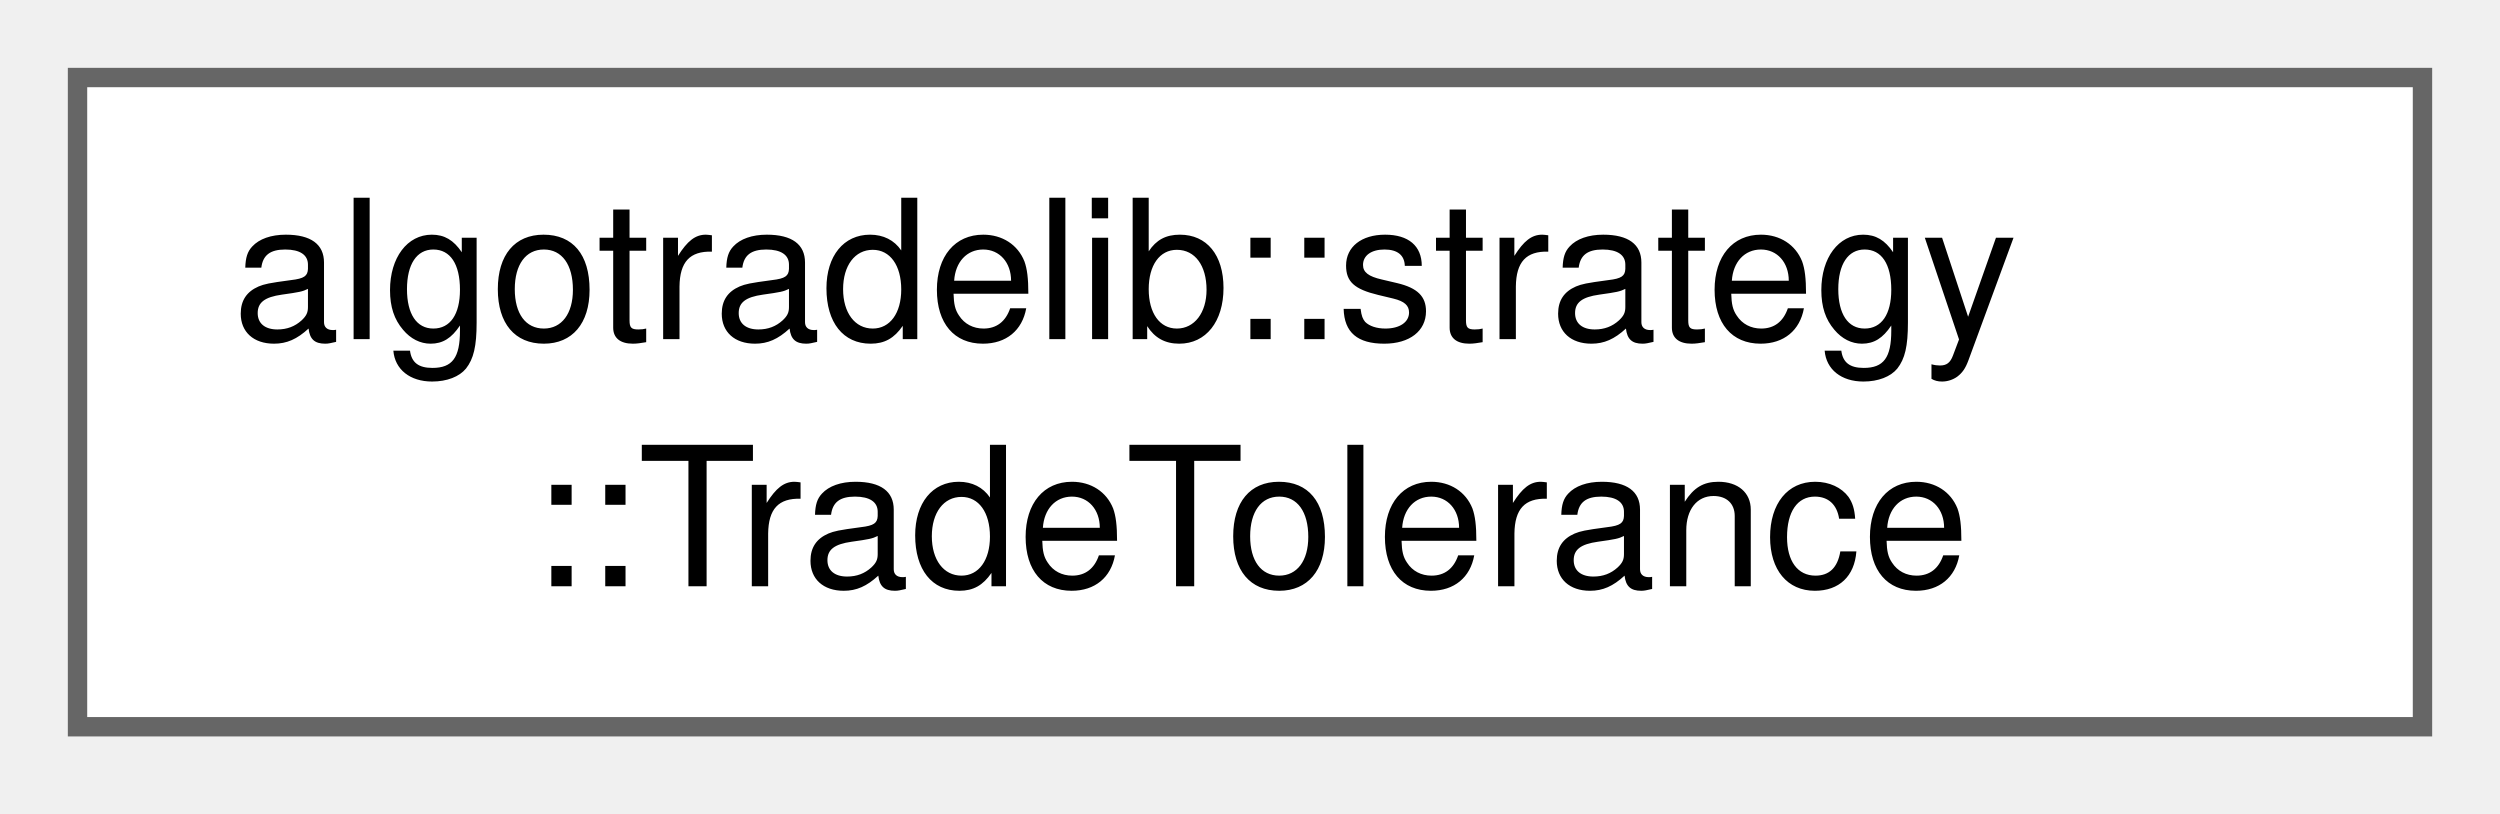
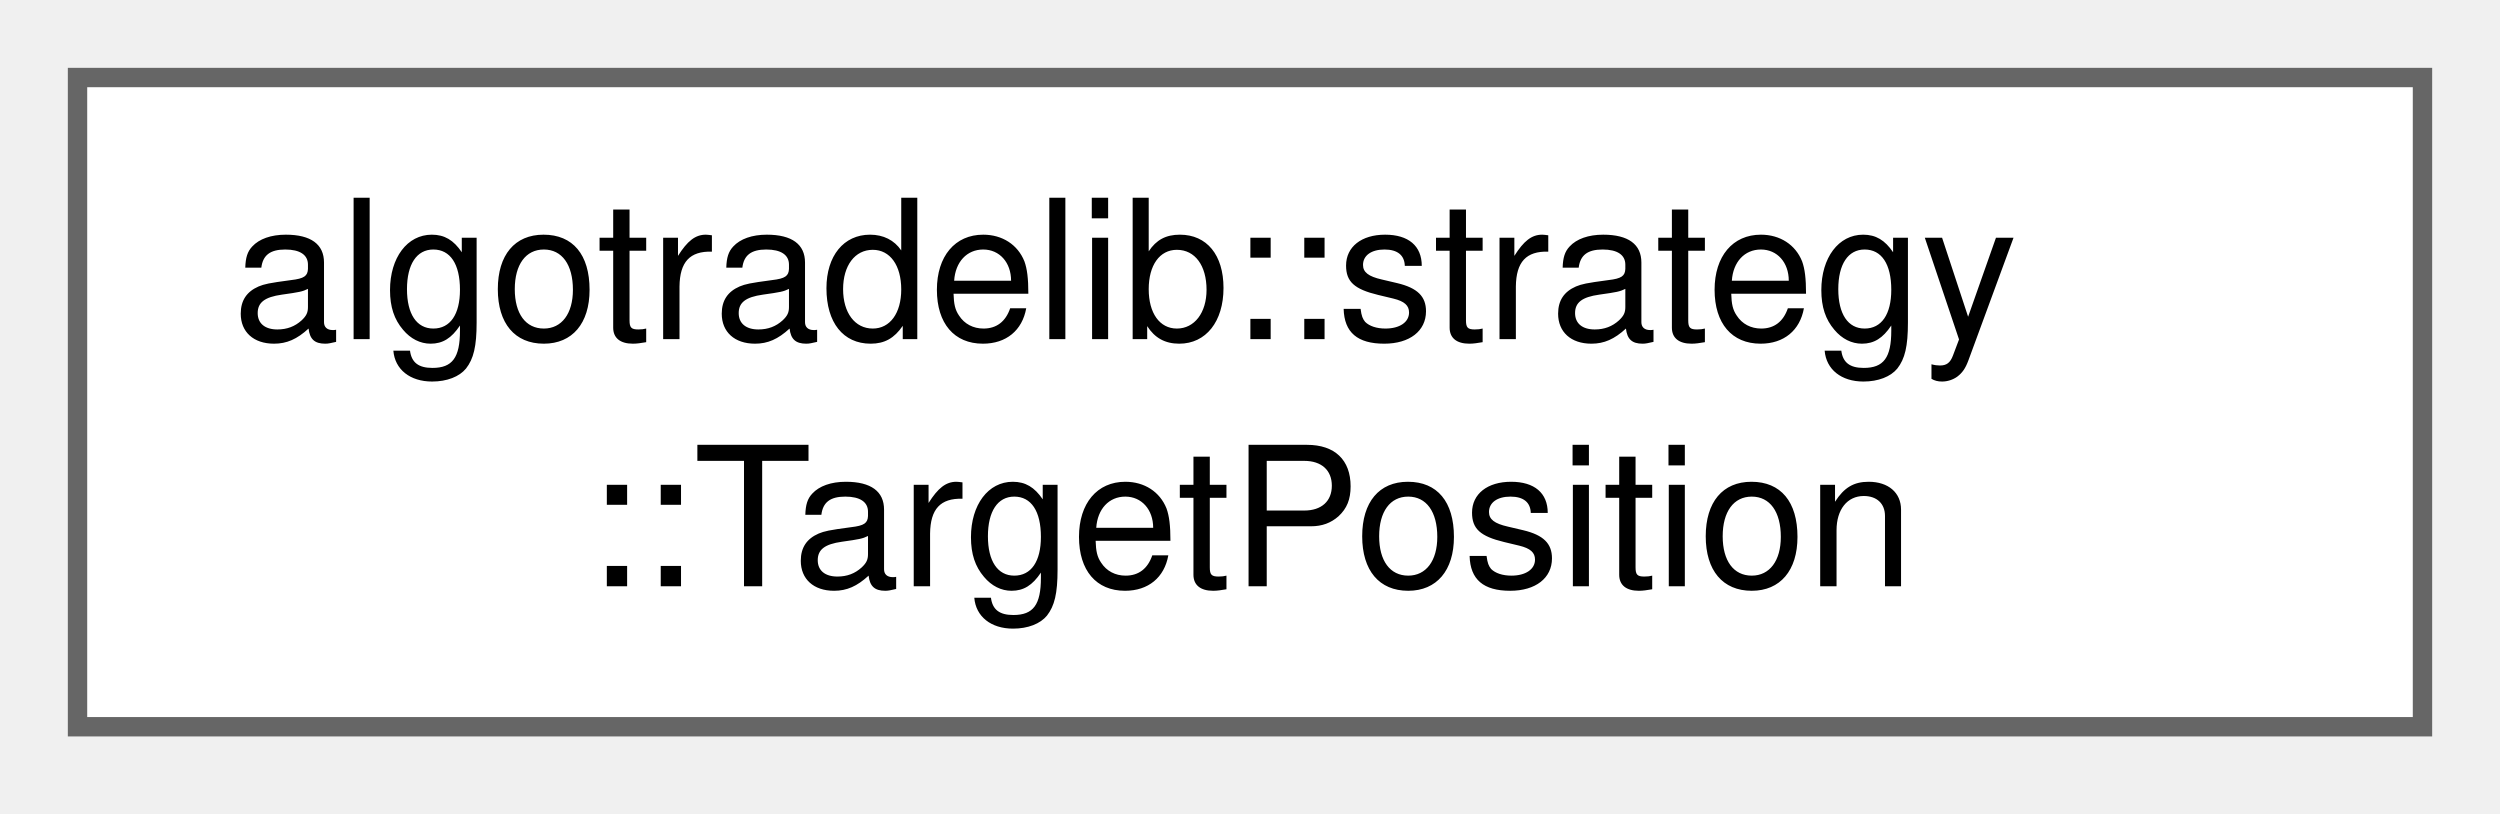
<svg xmlns="http://www.w3.org/2000/svg" xmlns:xlink="http://www.w3.org/1999/xlink" width="129pt" height="42pt" viewBox="0.00 0.00 129.00 42.00">
  <g id="graph0" class="graph" transform="scale(1 1) rotate(0) translate(4 37.5)">
    <g id="Node000000" class="node">
      <g id="a_Node000000">
-         <a xlink:href="structalgotradelib_1_1strategy_1_1TradeTolerance.html" target="_top" xlink:title="How small a difference from a target is not worth an order.">
+         <a xlink:href="structalgotradelib_1_1strategy_1_1TargetPosition.html" target="_top" xlink:title="The position a strategy wants to hold in one instrument.">
          <polygon fill="white" stroke="#666666" points="121,-33.5 0,-33.5 0,0 121,0 121,-33.5" />
          <text xml:space="preserve" text-anchor="start" x="8" y="-20" font-family="Helvetica,sans-Serif" font-size="10.00">algotradelib::strategy</text>
-           <text xml:space="preserve" text-anchor="middle" x="60.5" y="-7.25" font-family="Helvetica,sans-Serif" font-size="10.00">::TradeTolerance</text>
+           <text xml:space="preserve" text-anchor="middle" x="60.5" y="-7.25" font-family="Helvetica,sans-Serif" font-size="10.00">::TargetPosition</text>
        </a>
      </g>
    </g>
  </g>
</svg>
